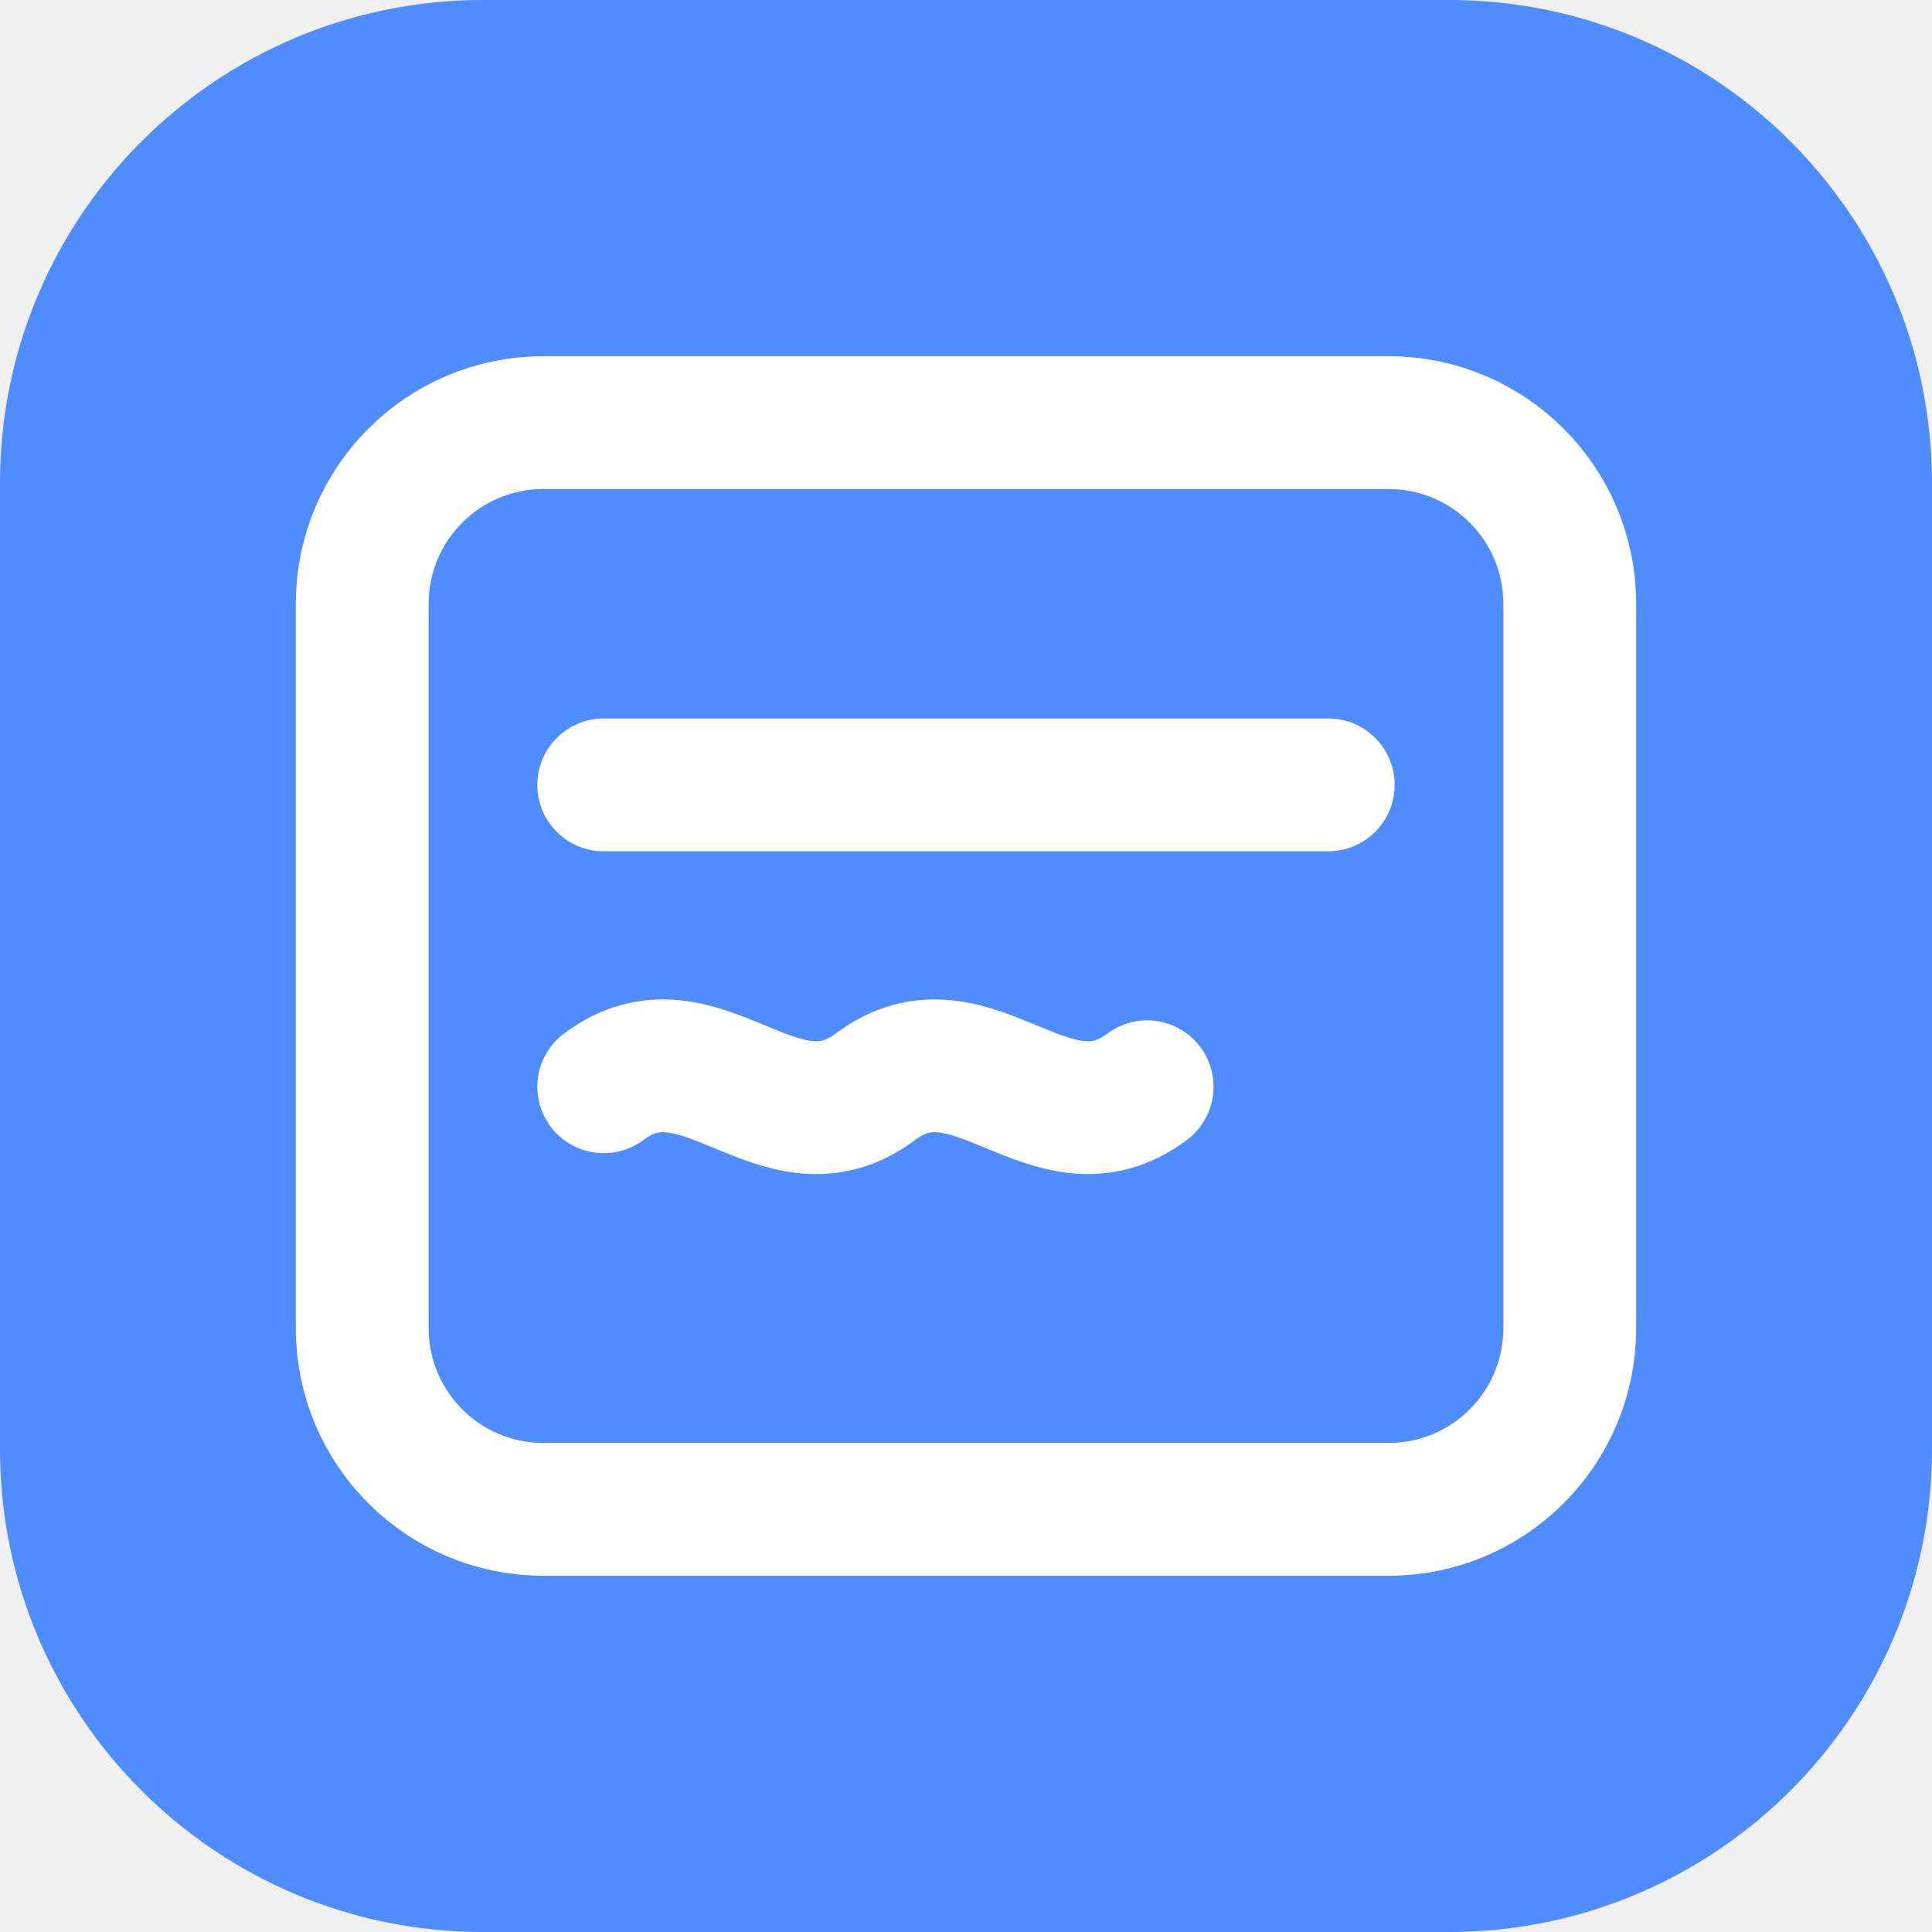
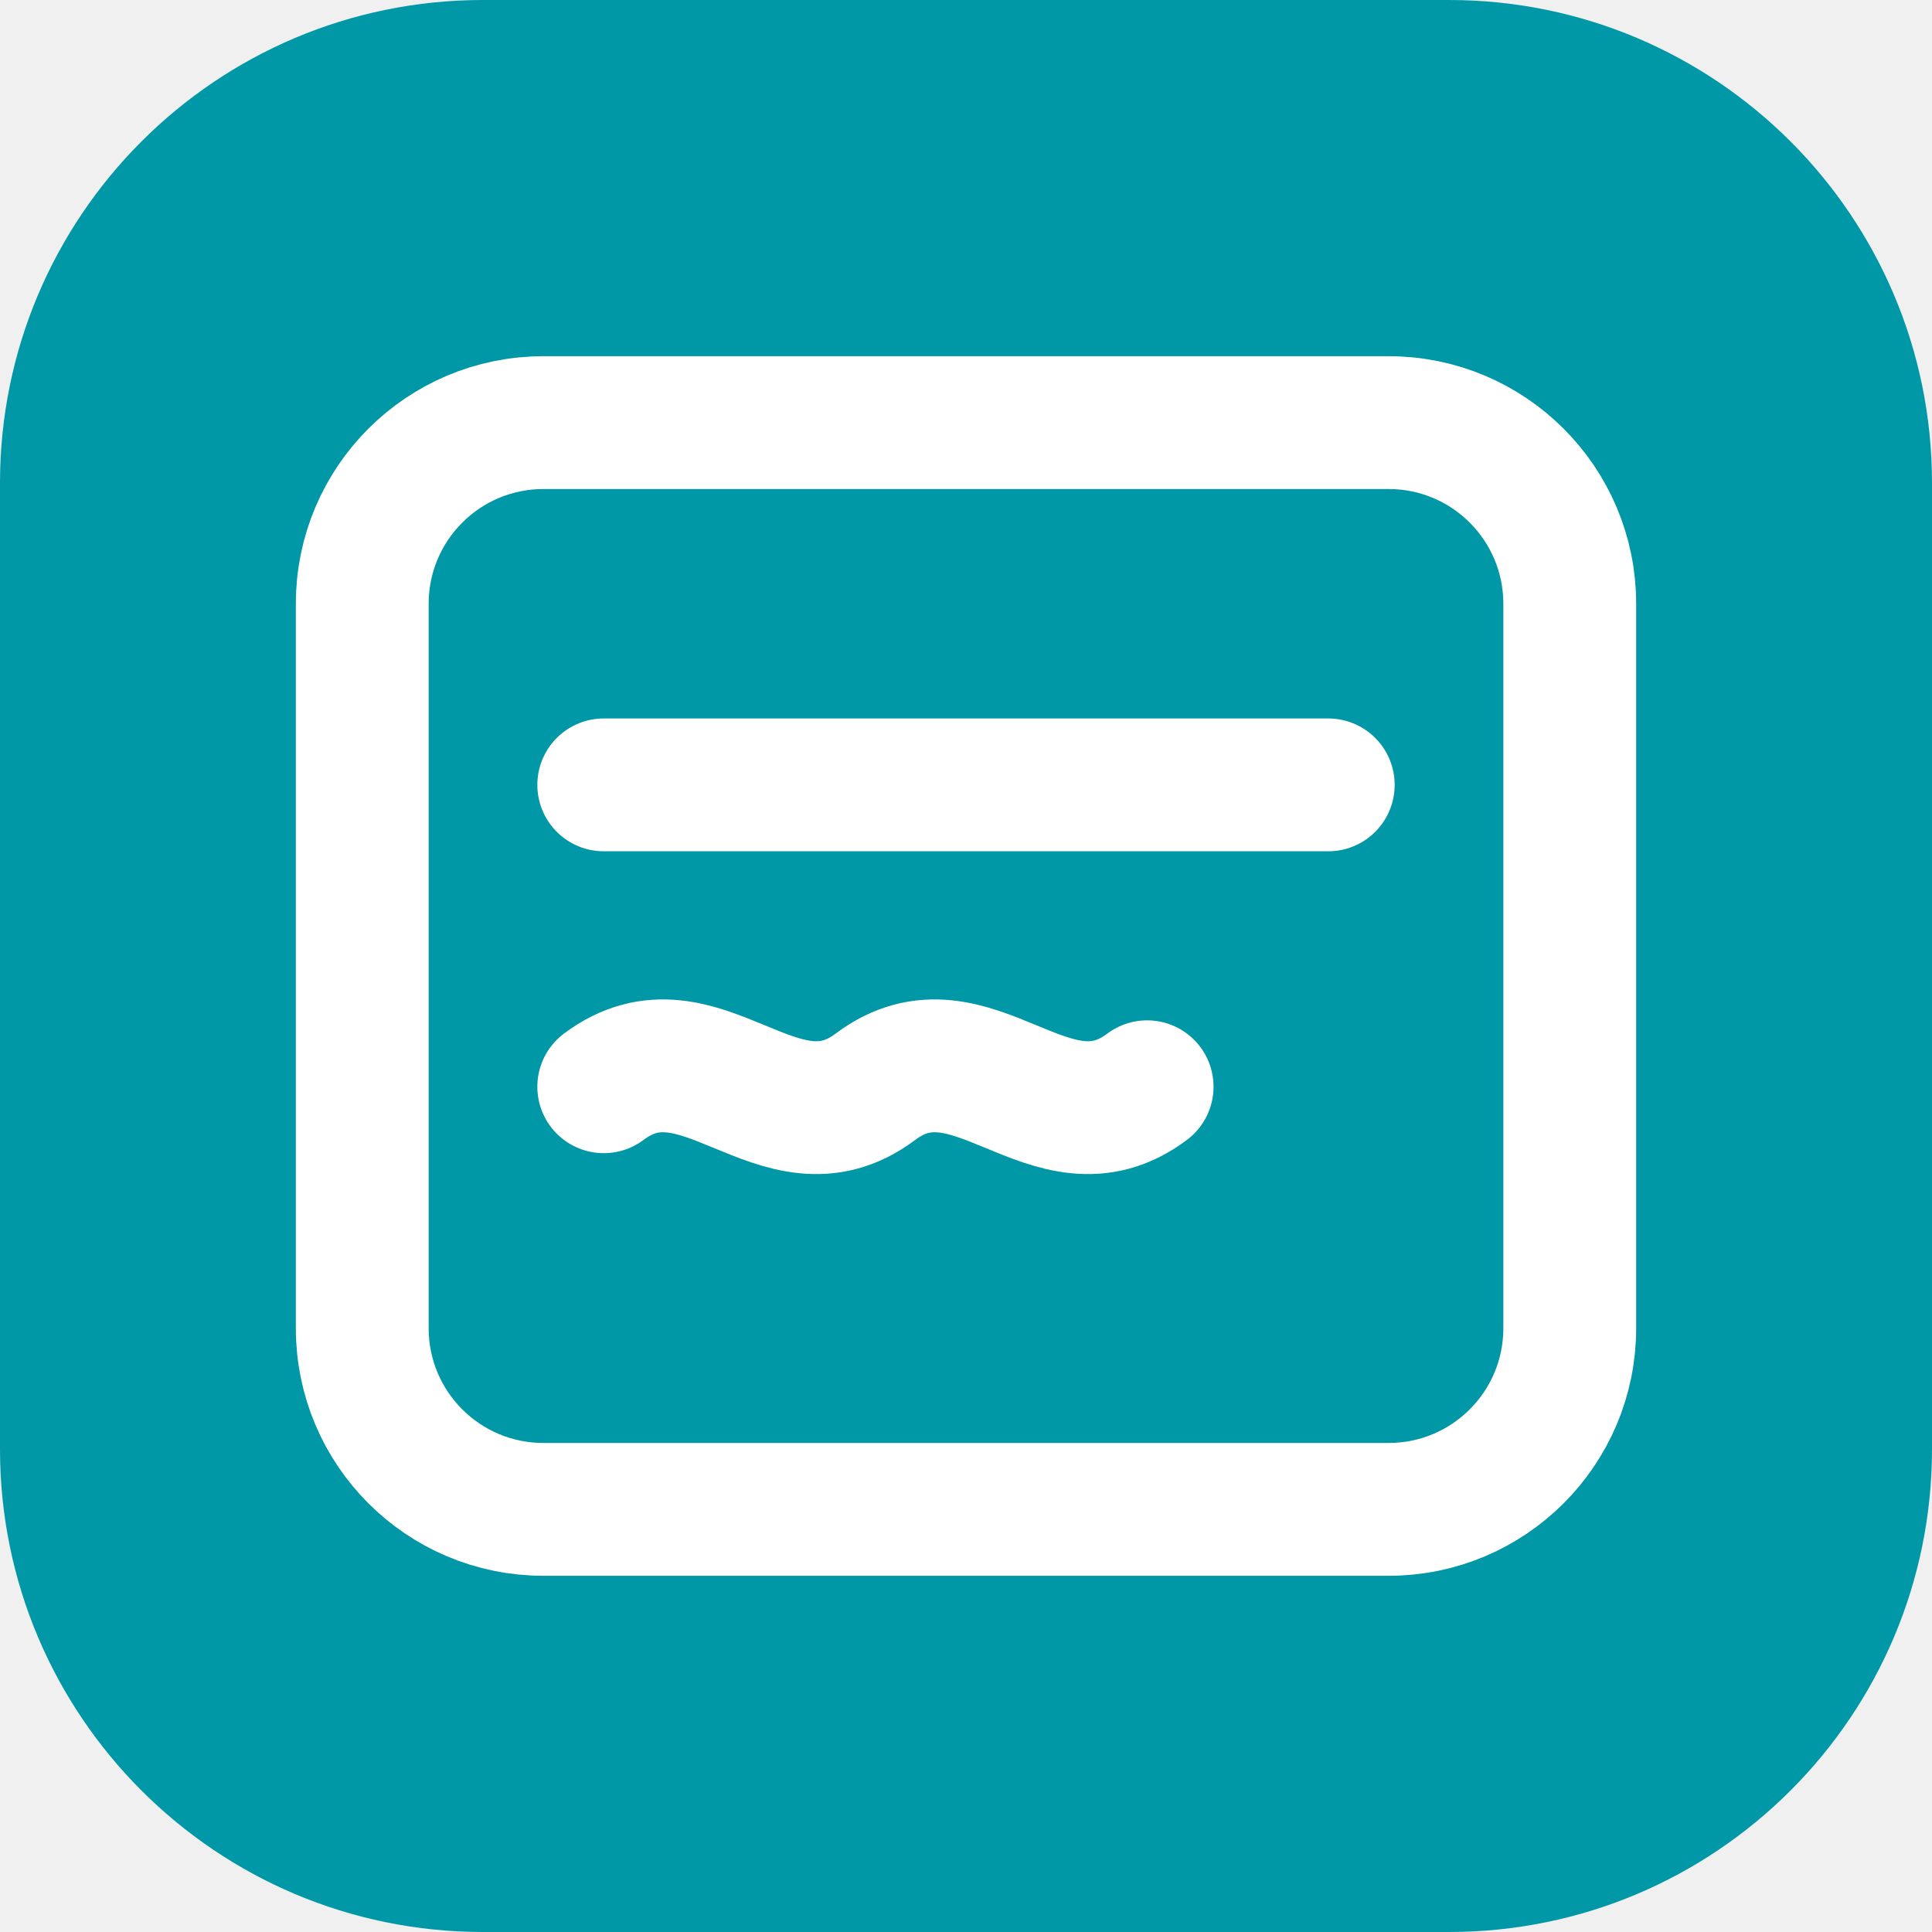
<svg xmlns="http://www.w3.org/2000/svg" viewBox="0 0 32 32">
-   <rect width="32" height="32" rx="8" fill="#4f8cff" />
+   <rect width="32" height="32" rx="8" fill="#0097a7" />
  <g fill="none" stroke="#fff" stroke-width="2.2" stroke-linecap="round" stroke-linejoin="round">
    <rect x="6" y="7" width="20" height="18" rx="3" />
    <path d="M10 13h12M10 18c1.6-1.2 2.9 1.2 4.5 0s2.9 1.2 4.5 0" />
  </g>
</svg>
